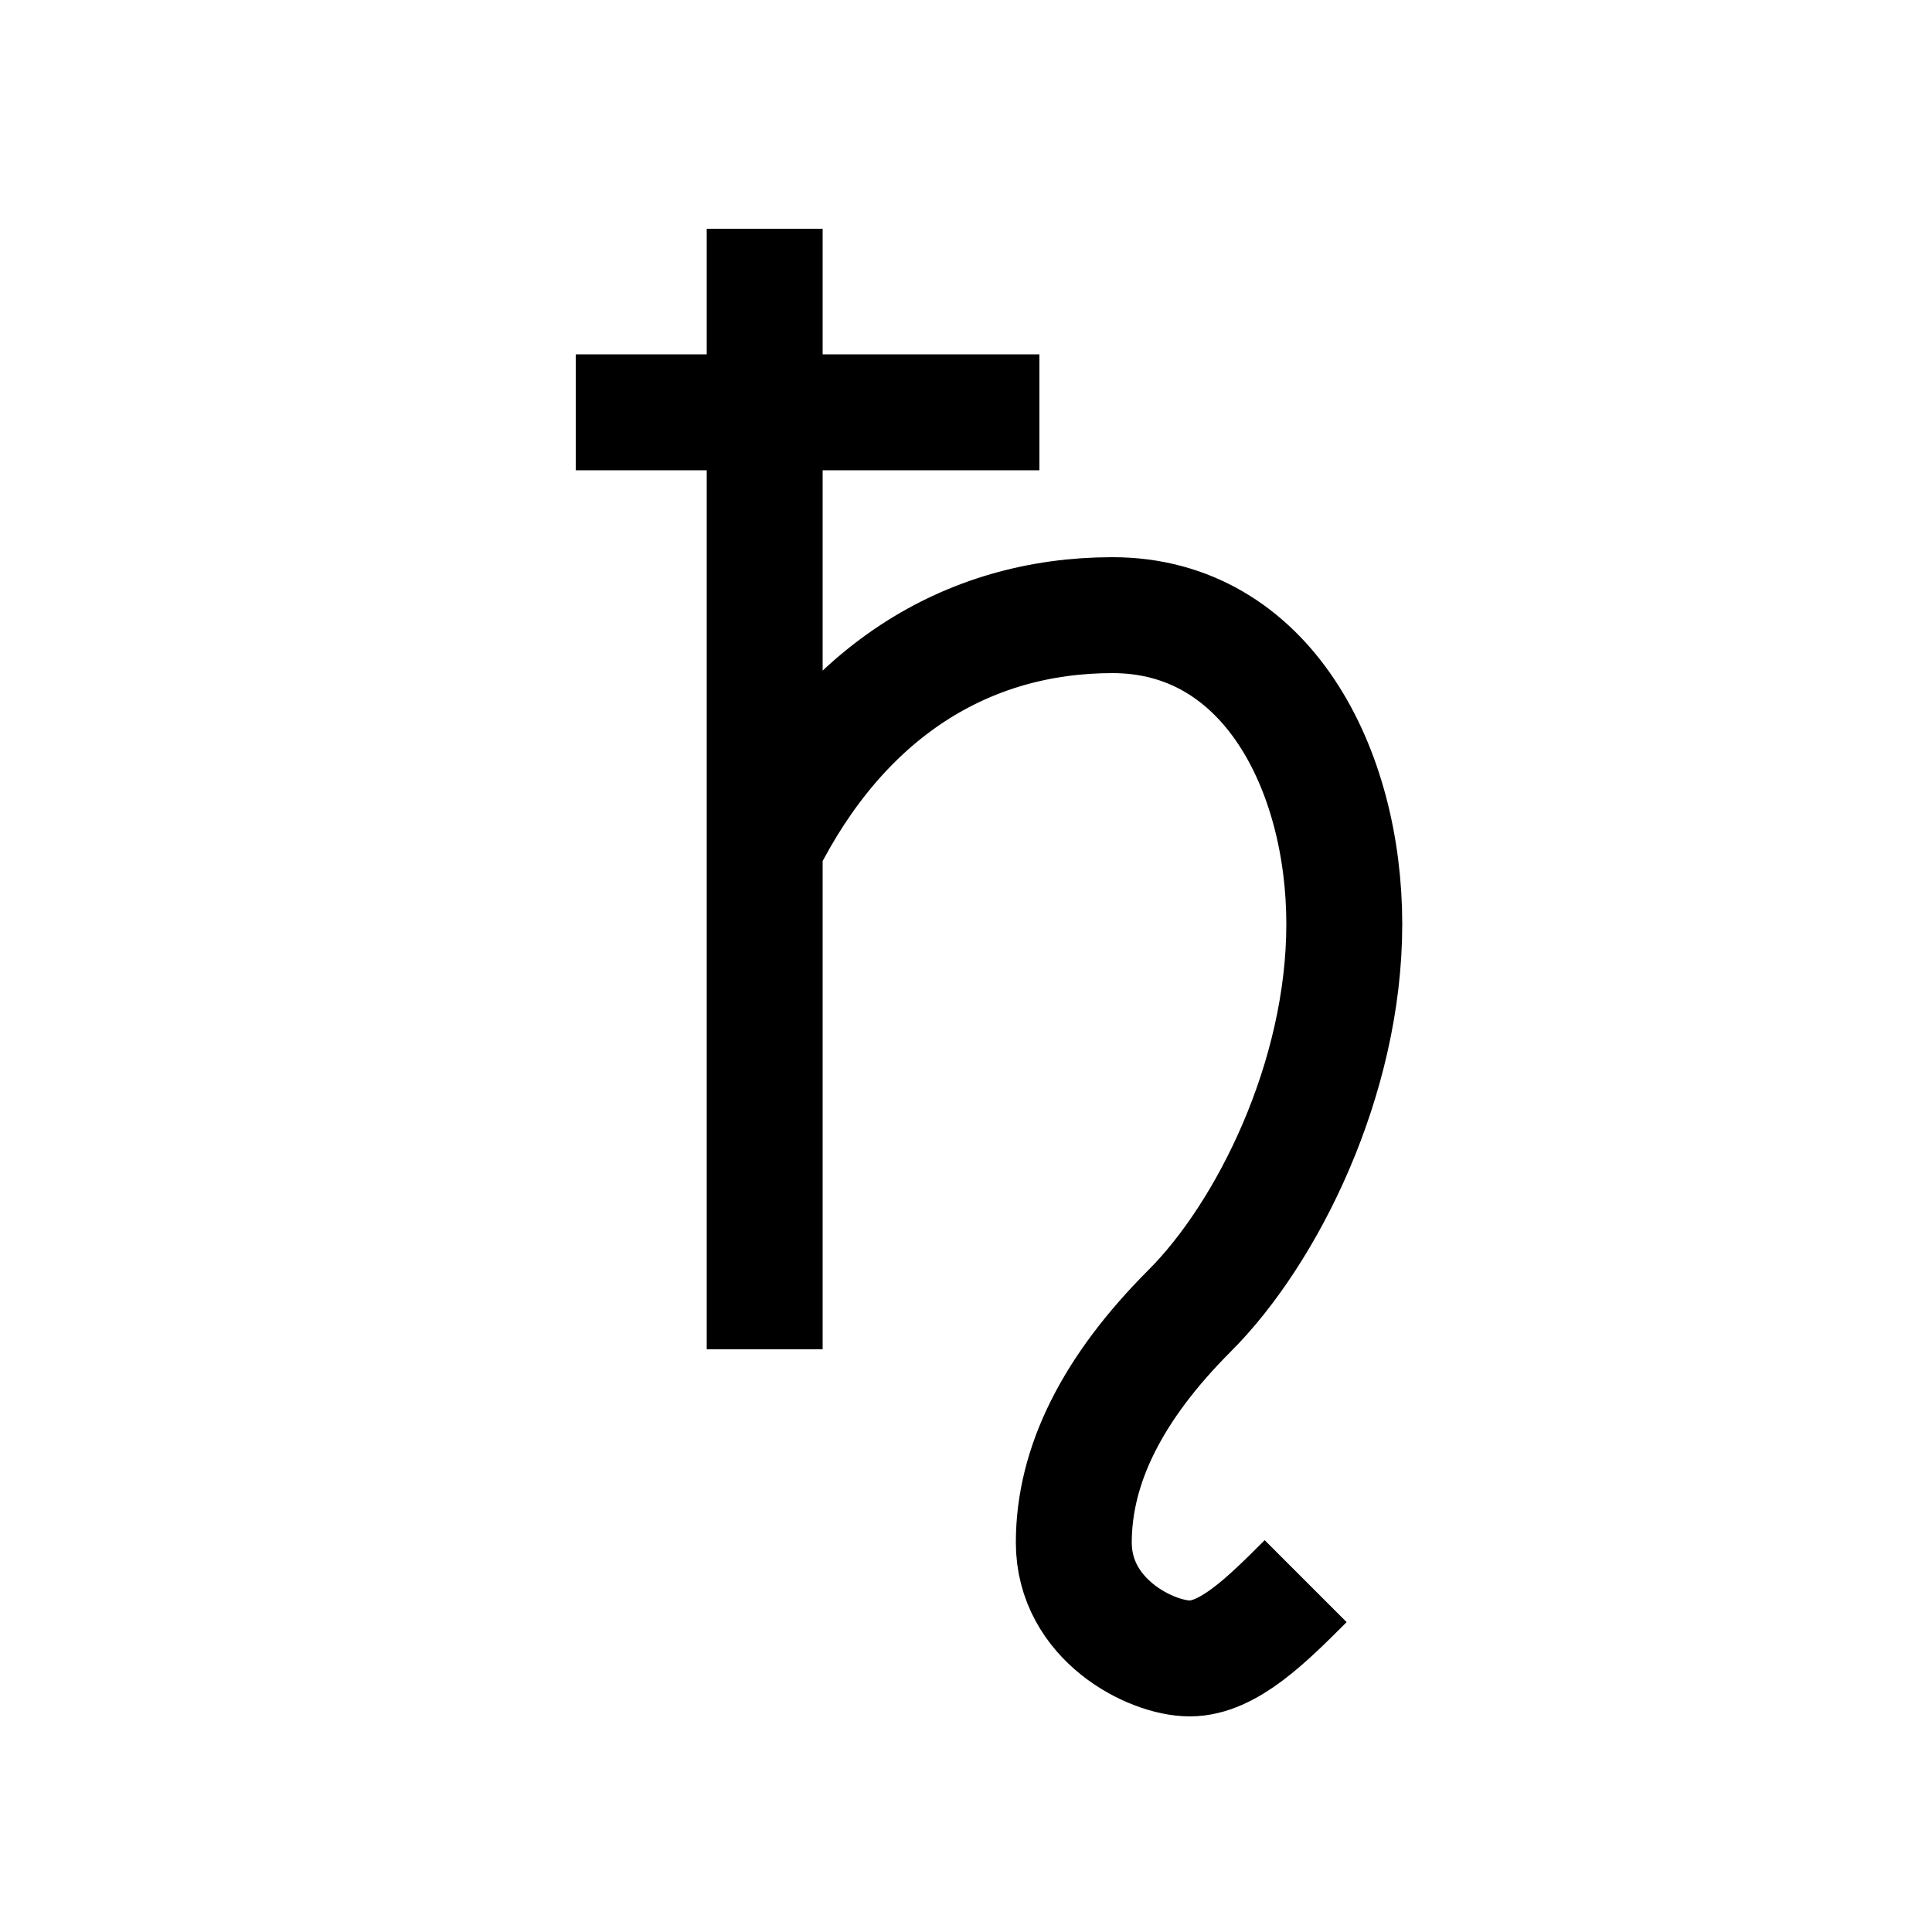
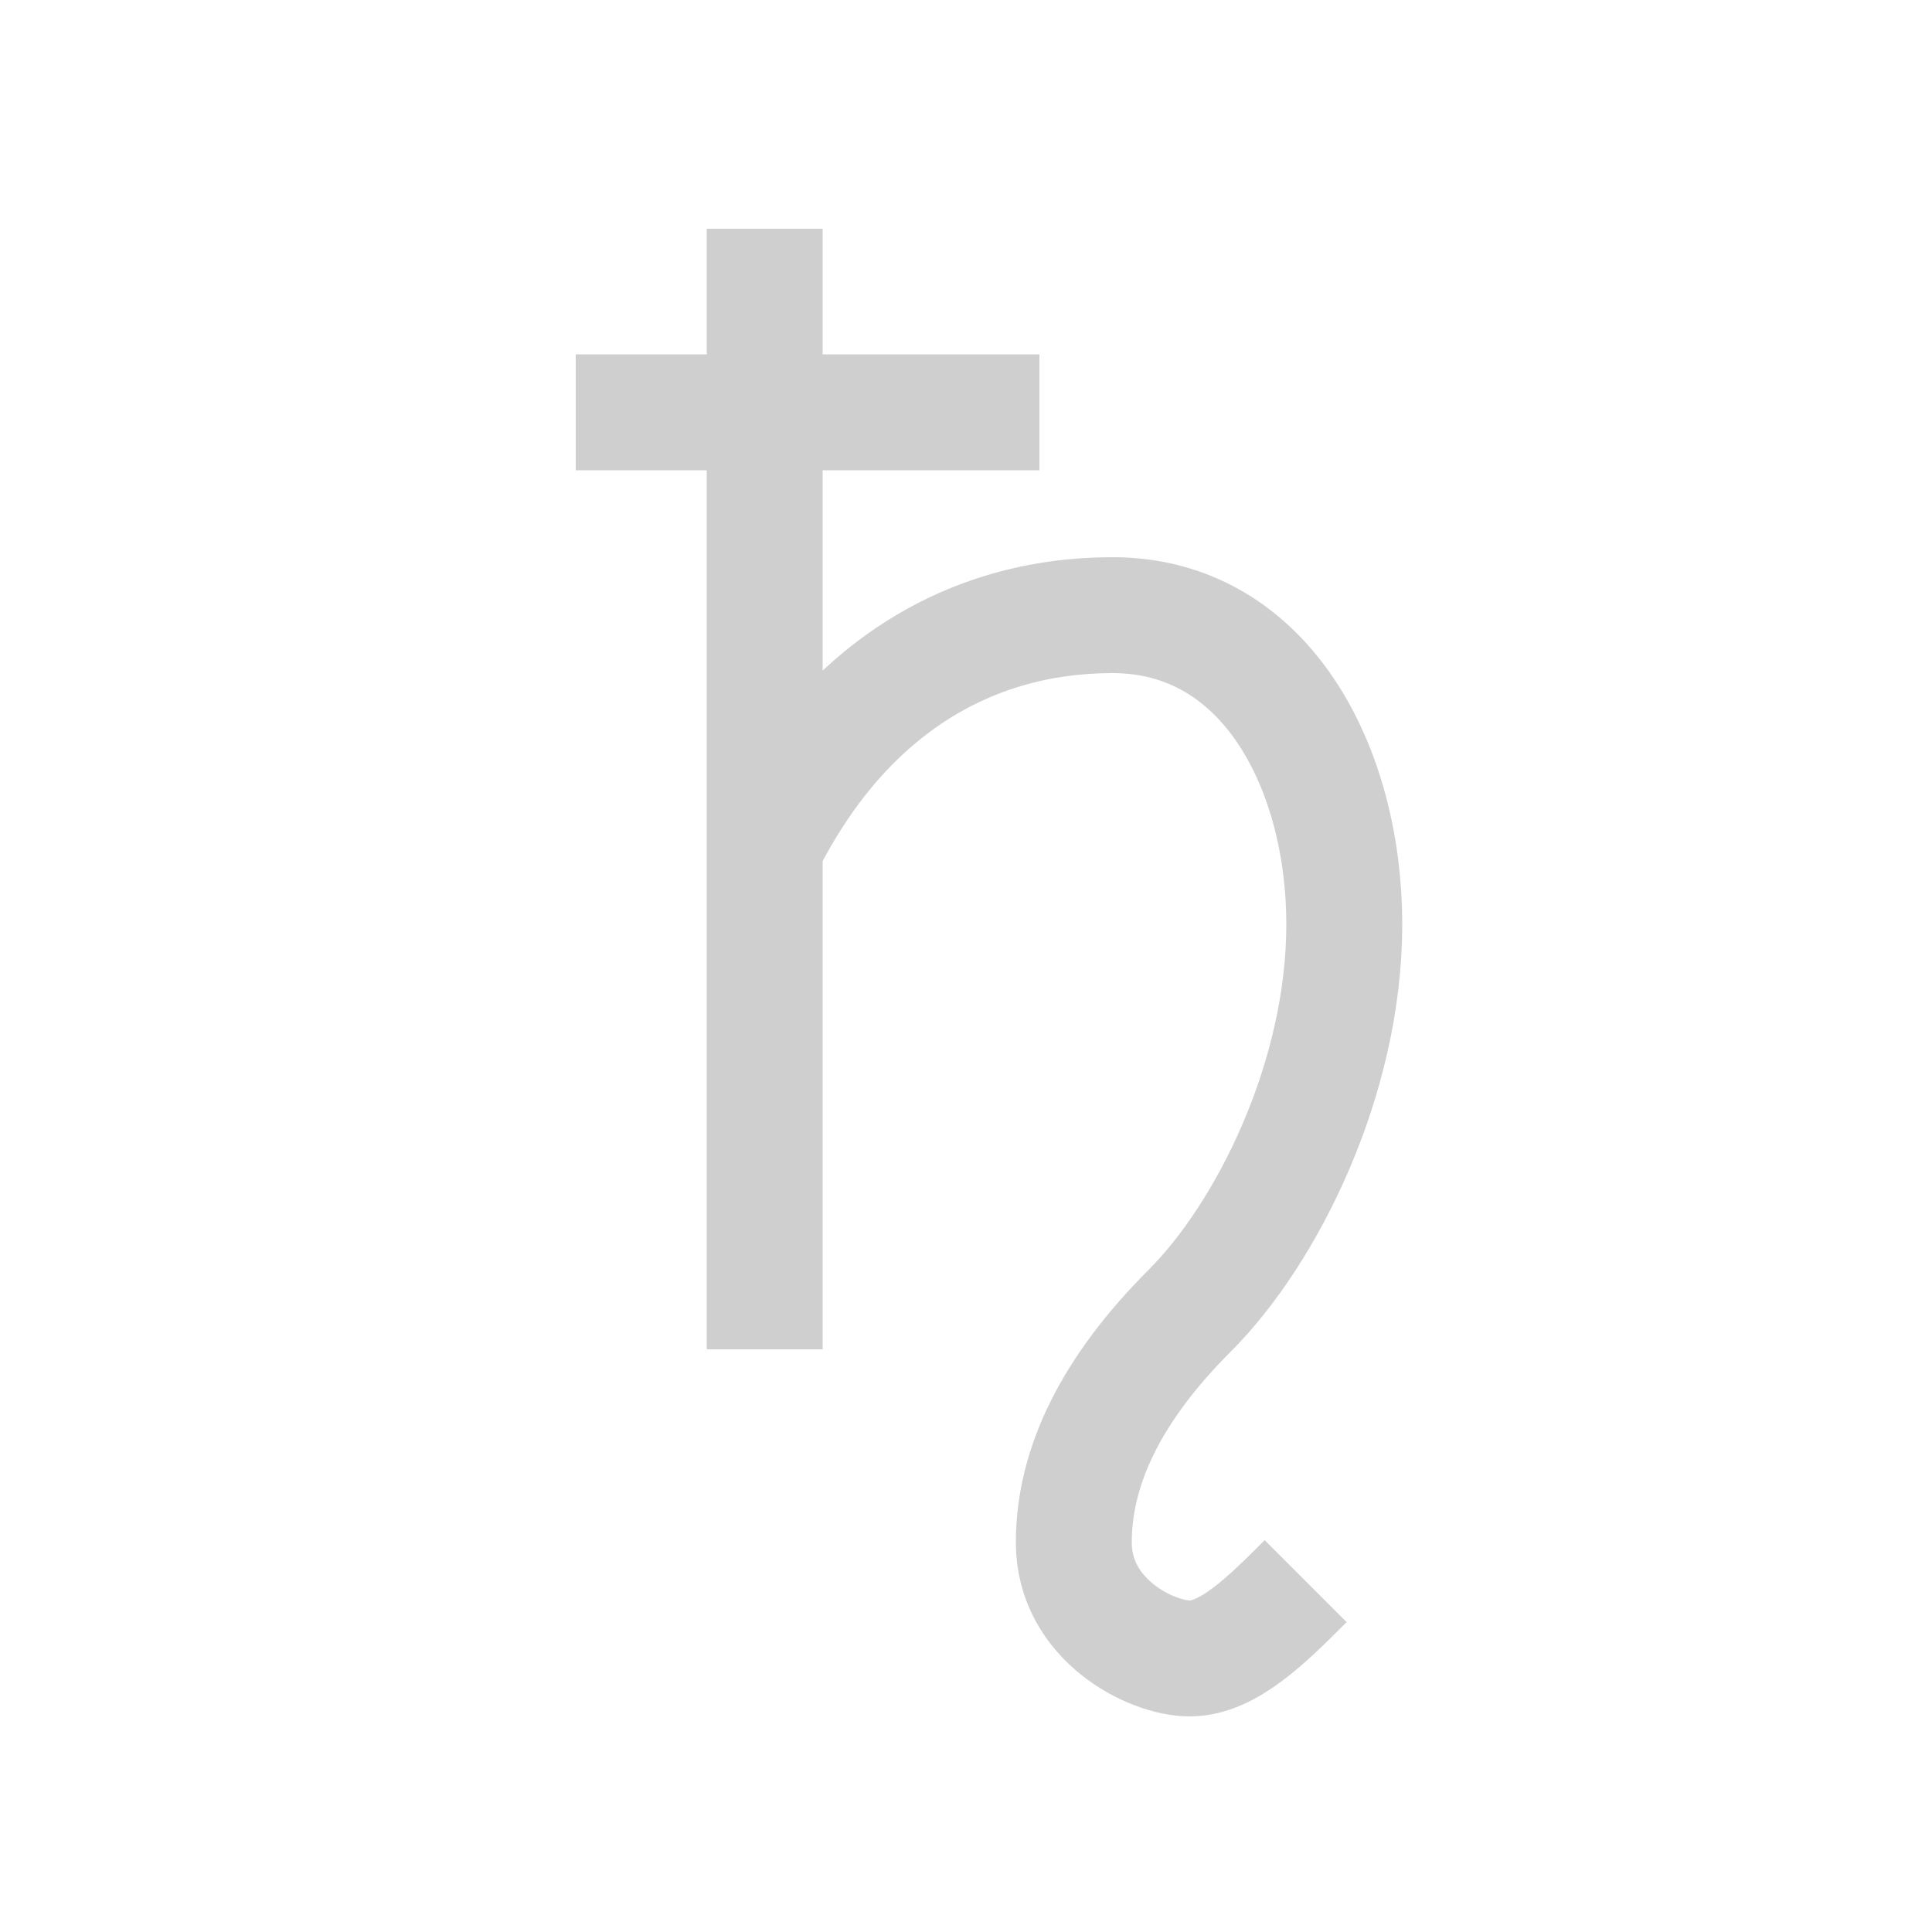
- <svg xmlns="http://www.w3.org/2000/svg" width="50" height="50" version="1.0">
-   <path d="M19.79 5.92v29M14.9 10.67h12m6.89 30.25c-1 1-2 2-3 2s-3-1-3-3 1-4 3-6 4-6 4-10-2-8-6-8c-3.78 0-7 2-9 6" fill="none" stroke="#000" stroke-width="3" />
+ <svg xmlns="http://www.w3.org/2000/svg" width="50" height="50" version="1.0" id="svg4">
+   <defs id="defs8" />
+   <path d="M19.79 5.92v29M14.9 10.67h12m6.89 30.25c-1 1-2 2-3 2s-3-1-3-3 1-4 3-6 4-6 4-10-2-8-6-8c-3.78 0-7 2-9 6" fill="none" stroke="#000" stroke-width="3" id="path2" style="stroke:#cfcfcf;stroke-opacity:1" />
</svg>
